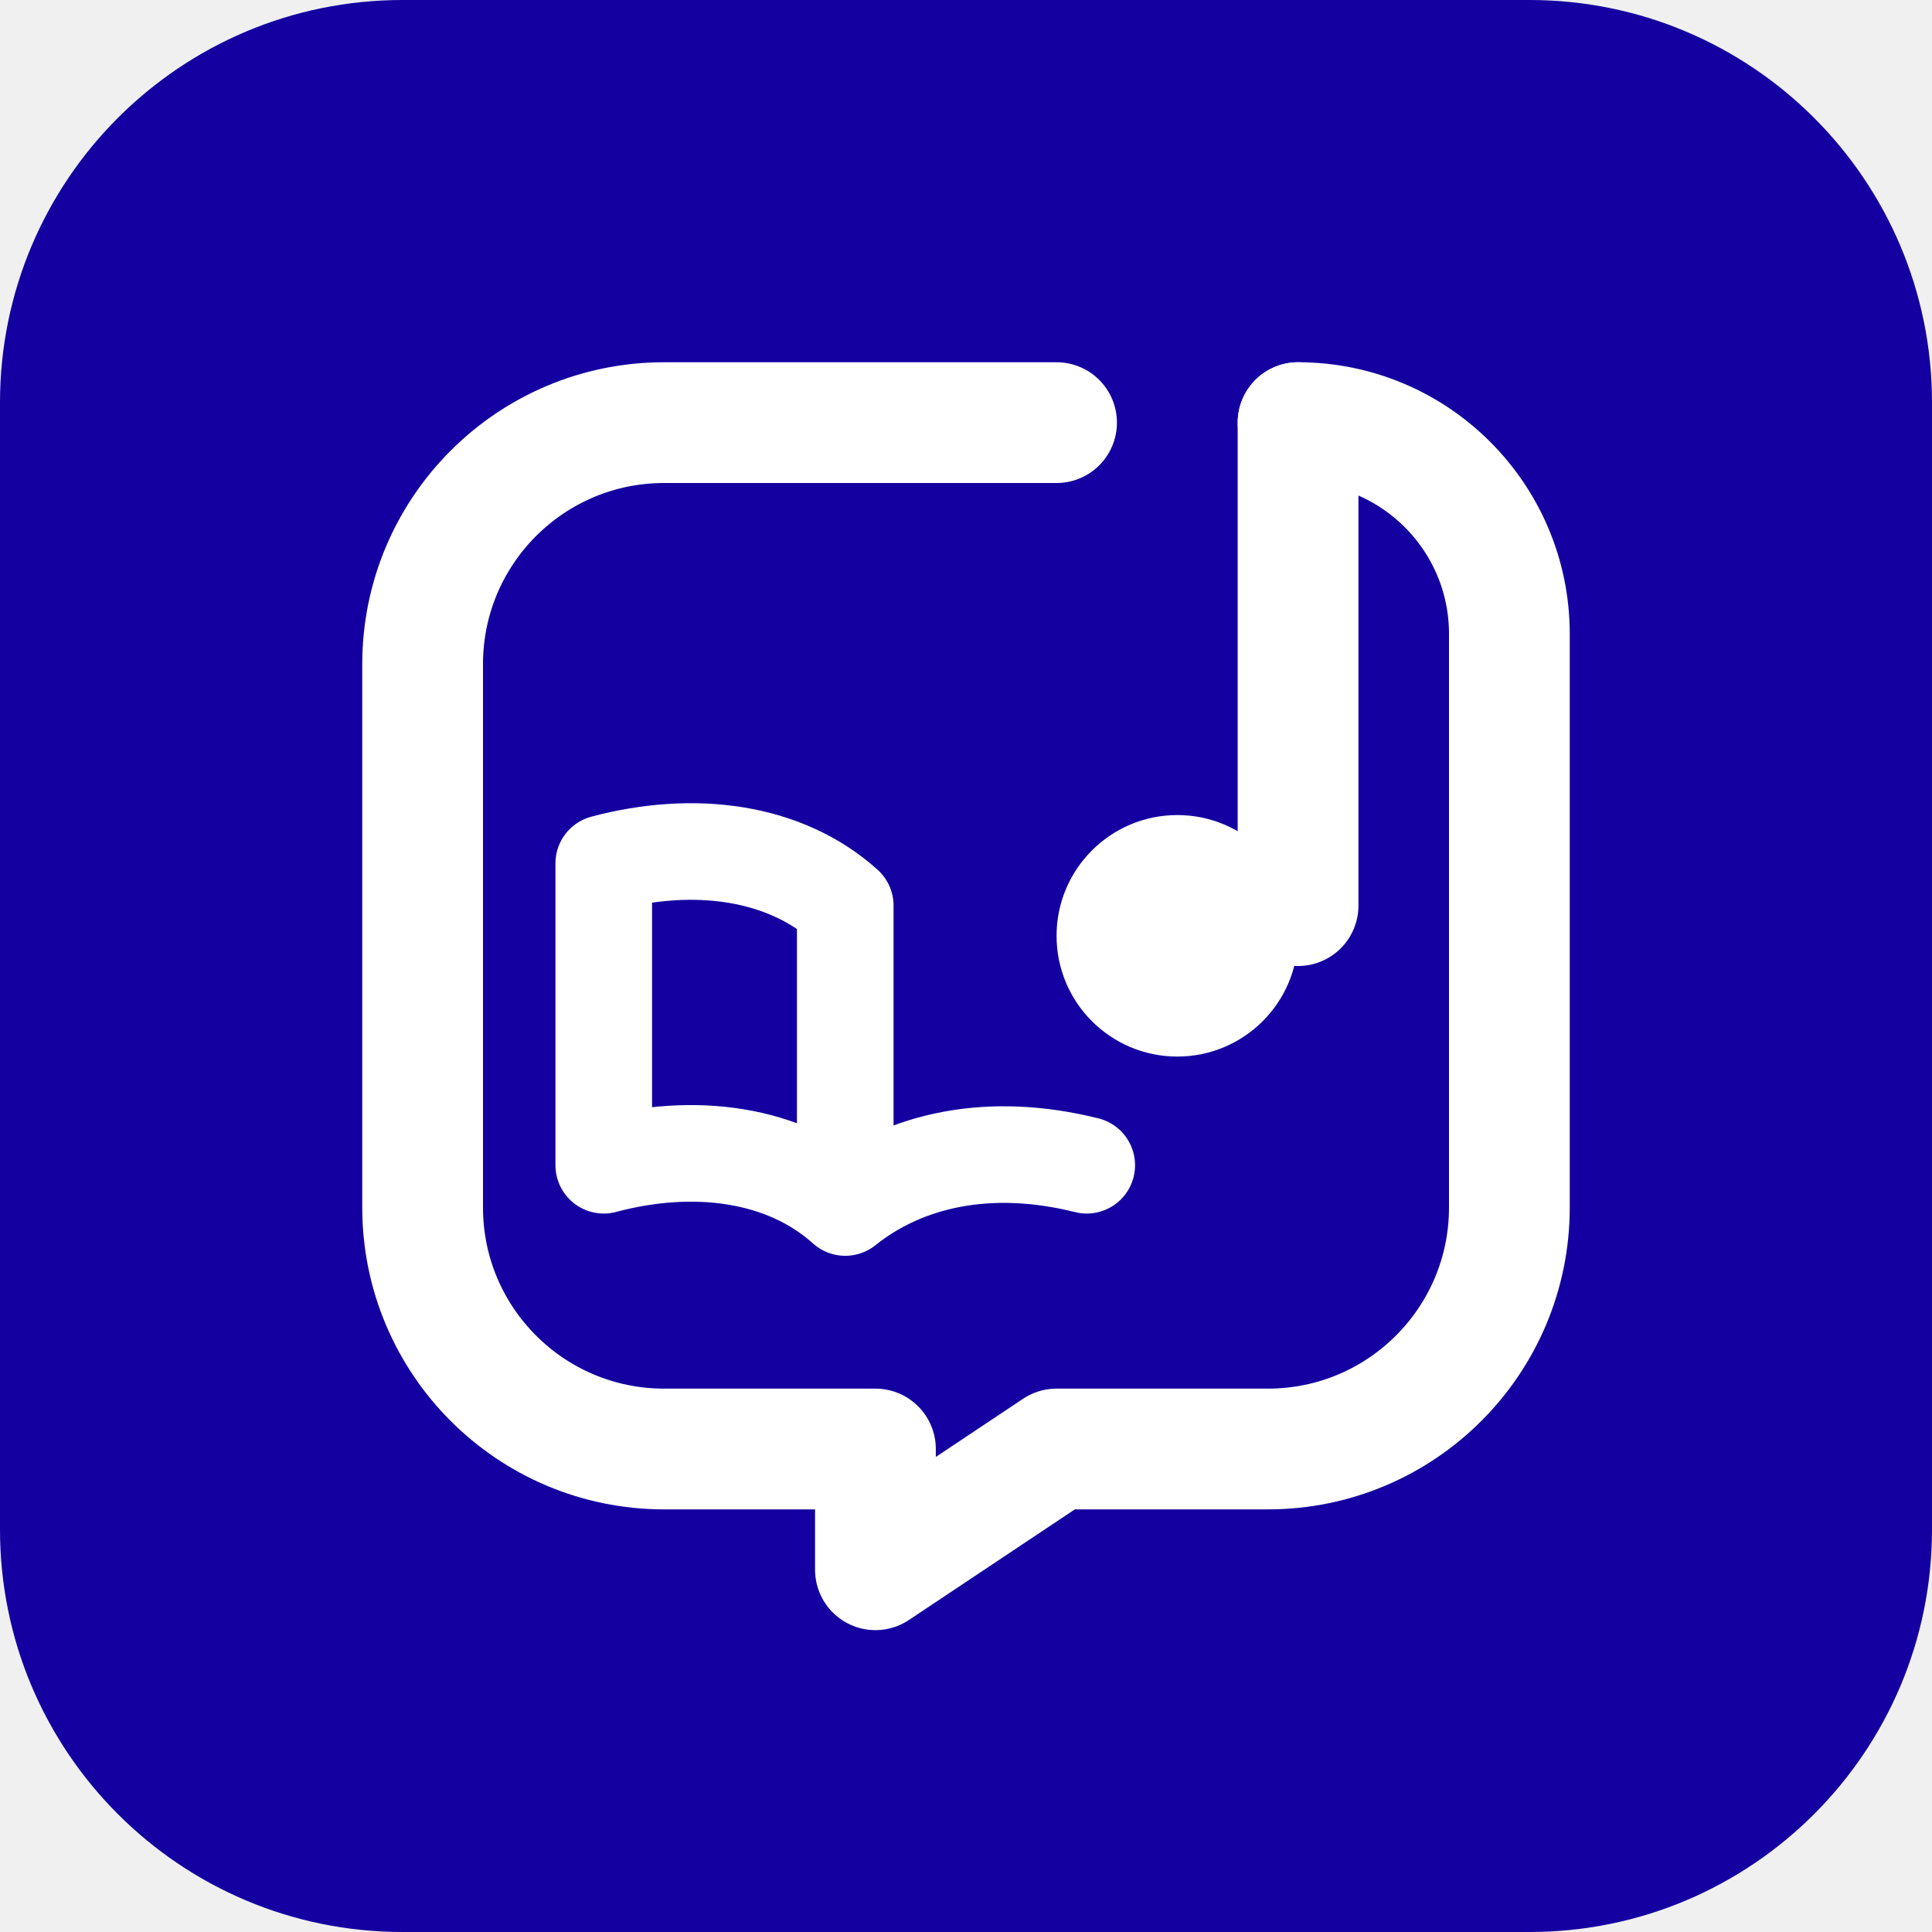
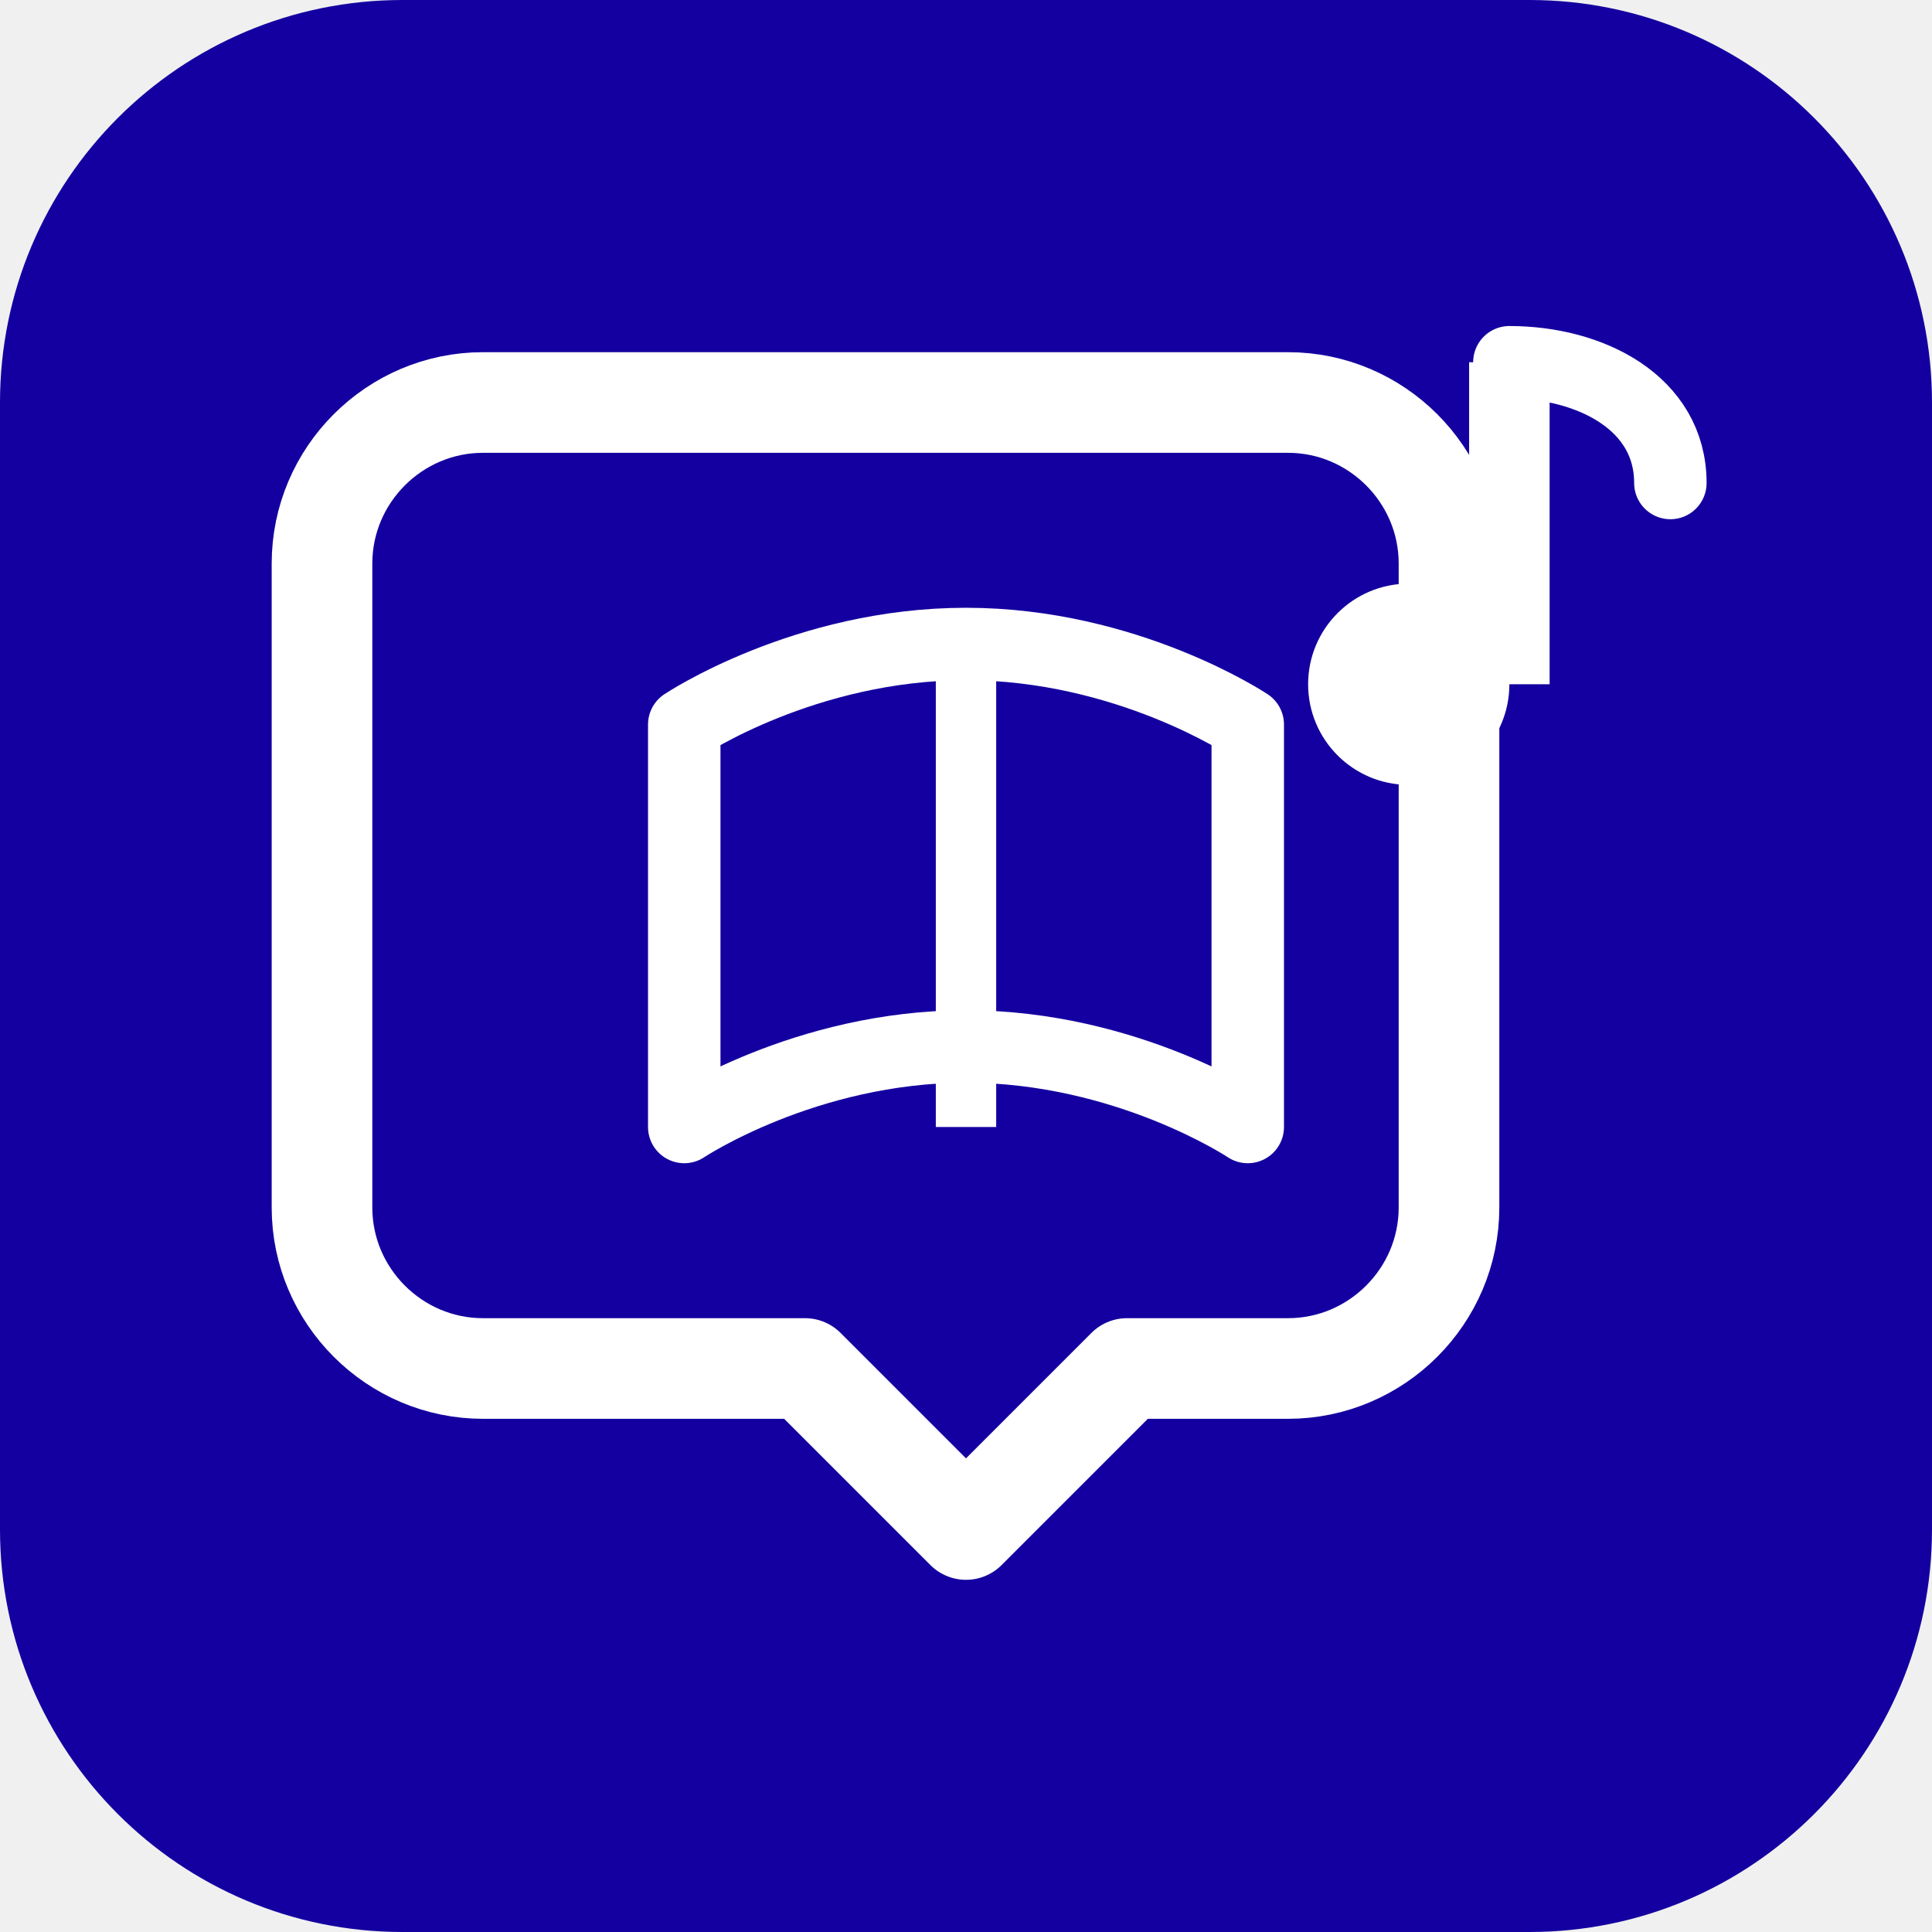
- <svg xmlns="http://www.w3.org/2000/svg" width="512" height="512" viewBox="0 0 48 48" fill="none">
+ <svg xmlns="http://www.w3.org/2000/svg" width="48" height="48" viewBox="0 0 48 48" fill="none">
  <rect width="48" height="48" rx="10" fill="#1400A0" />
-   <g transform="translate(6 6) scale(1.5)" stroke="#fff" stroke-width="2" stroke-linecap="round" stroke-linejoin="round">
-     <path d="M13.5 3H7a4 4 0 0 0-4 4v9a4 4 0 0 0 4 4h3.5v2l3-2H17a4 4 0 0 0 4-4V6.5A3.5 3.5 0 0 0 17.5 3" />
-     <path d="M17.5 3v8" />
-     <circle cx="15.5" cy="11.5" r="2" fill="#fff" stroke="none" />
-     <path d="M10 16c-1-.9-2.5-1.1-4-.7v-5c1.5-.4 3-.2 4 .7Zm0 0c1-.8 2.4-1.1 4-.7" stroke-width="1.6" />
-   </g>
+   <path d="M12 10h20c2.2 0 4 1.8 4 4v16c0 2.2-1.8 4-4 4h-4l-4 4-4-4h-8c-2.2 0-4-1.8-4-4V14c0-2.2 1.8-4 4-4z" fill="none" stroke="white" stroke-width="2.5" stroke-linejoin="round" />
+   <path d="M17 28c0 0 3-2 7-2s7 2 7 2V18c0 0-3-2-7-2s-7 2-7 2v10z" fill="none" stroke="white" stroke-width="1.8" stroke-linejoin="round" />
+   <line x1="24" y1="16" x2="24" y2="28" stroke="white" stroke-width="1.5" />
+   <circle cx="35" cy="17" r="2.5" fill="white" />
+   <line x1="37.5" y1="17" x2="37.5" y2="9" stroke="white" stroke-width="2" />
+   <path d="M37.5 9c2 0 4 1 4 3" stroke="white" stroke-width="1.8" fill="none" stroke-linecap="round" />
</svg>
